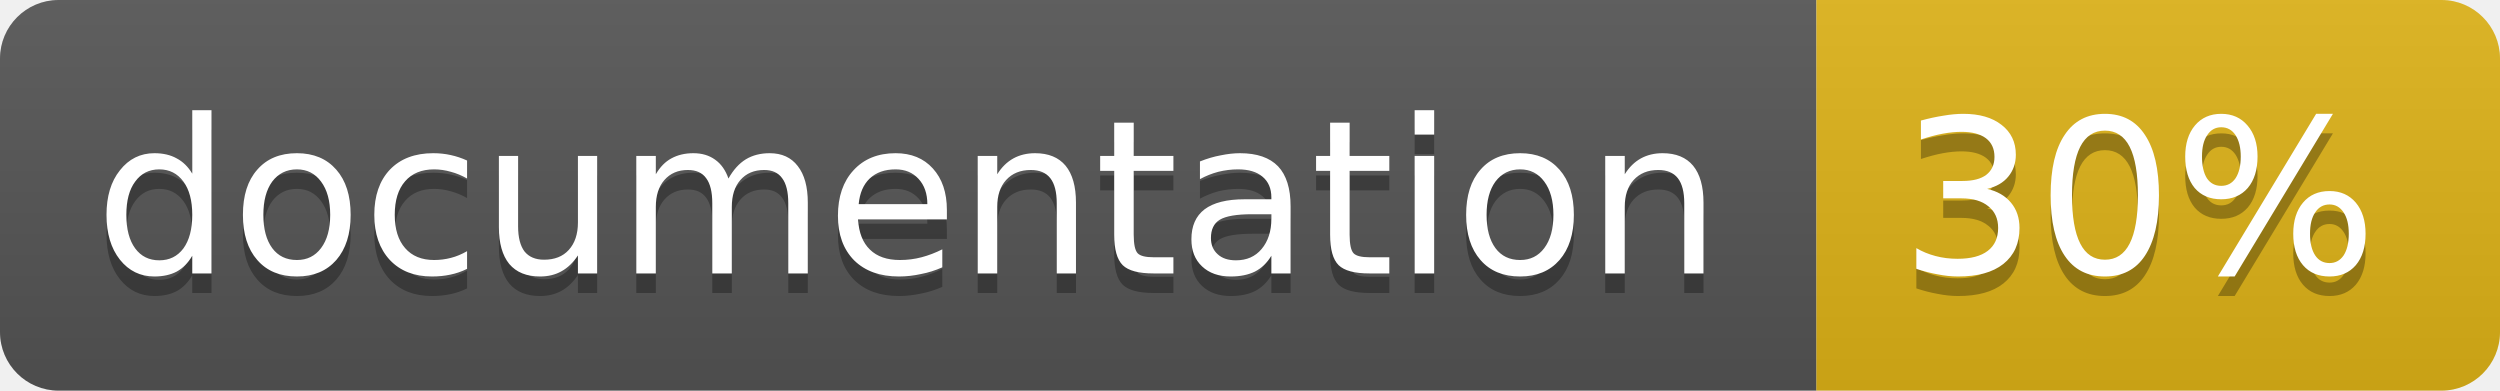
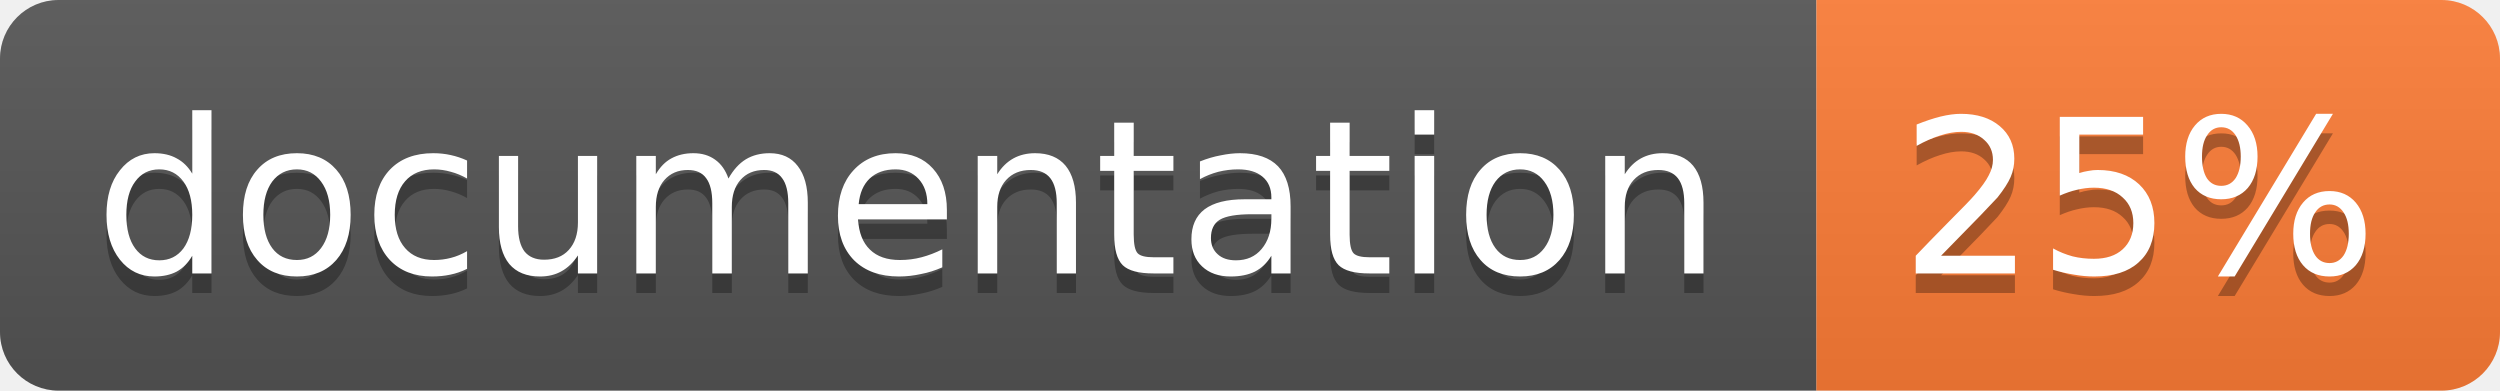
<svg xmlns="http://www.w3.org/2000/svg" width="128" height="20">
  <linearGradient id="b" x2="0" y2="100%">
    <stop offset="0" stop-color="#bbb" stop-opacity=".1" />
    <stop offset="1" stop-opacity=".1" />
  </linearGradient>
  <clipPath id="a">
    <rect width="128" height="20" rx="3" fill="#fff" />
  </clipPath>
  <g clip-path="url(#a)">
    <path fill="#555" d="M0 0h93v20H0z" />
-     <path fill="#dfb317" d="M93 0h35v20H93z" />
+     <path fill="#fe7d37" d="M93 0h35v20H93z" />
    <path fill="url(#b)" d="M0 0h128v20H0z" />
  </g>
  <g fill="#fff" text-anchor="middle" font-family="DejaVu Sans,Verdana,Geneva,sans-serif" font-size="11">
    <text x="46.5" y="15" fill="#010101" fill-opacity=".3">documentation</text>
    <text x="46.5" y="14">documentation</text>
-     <text x="109.5" y="15" fill="#010101" fill-opacity=".3">30%</text>
-     <text x="109.5" y="14">30%</text>
+     <text x="109.5" y="15" fill="#010101" fill-opacity=".3">25%</text>
+     <text x="109.5" y="14">25%</text>
  </g>
</svg>
